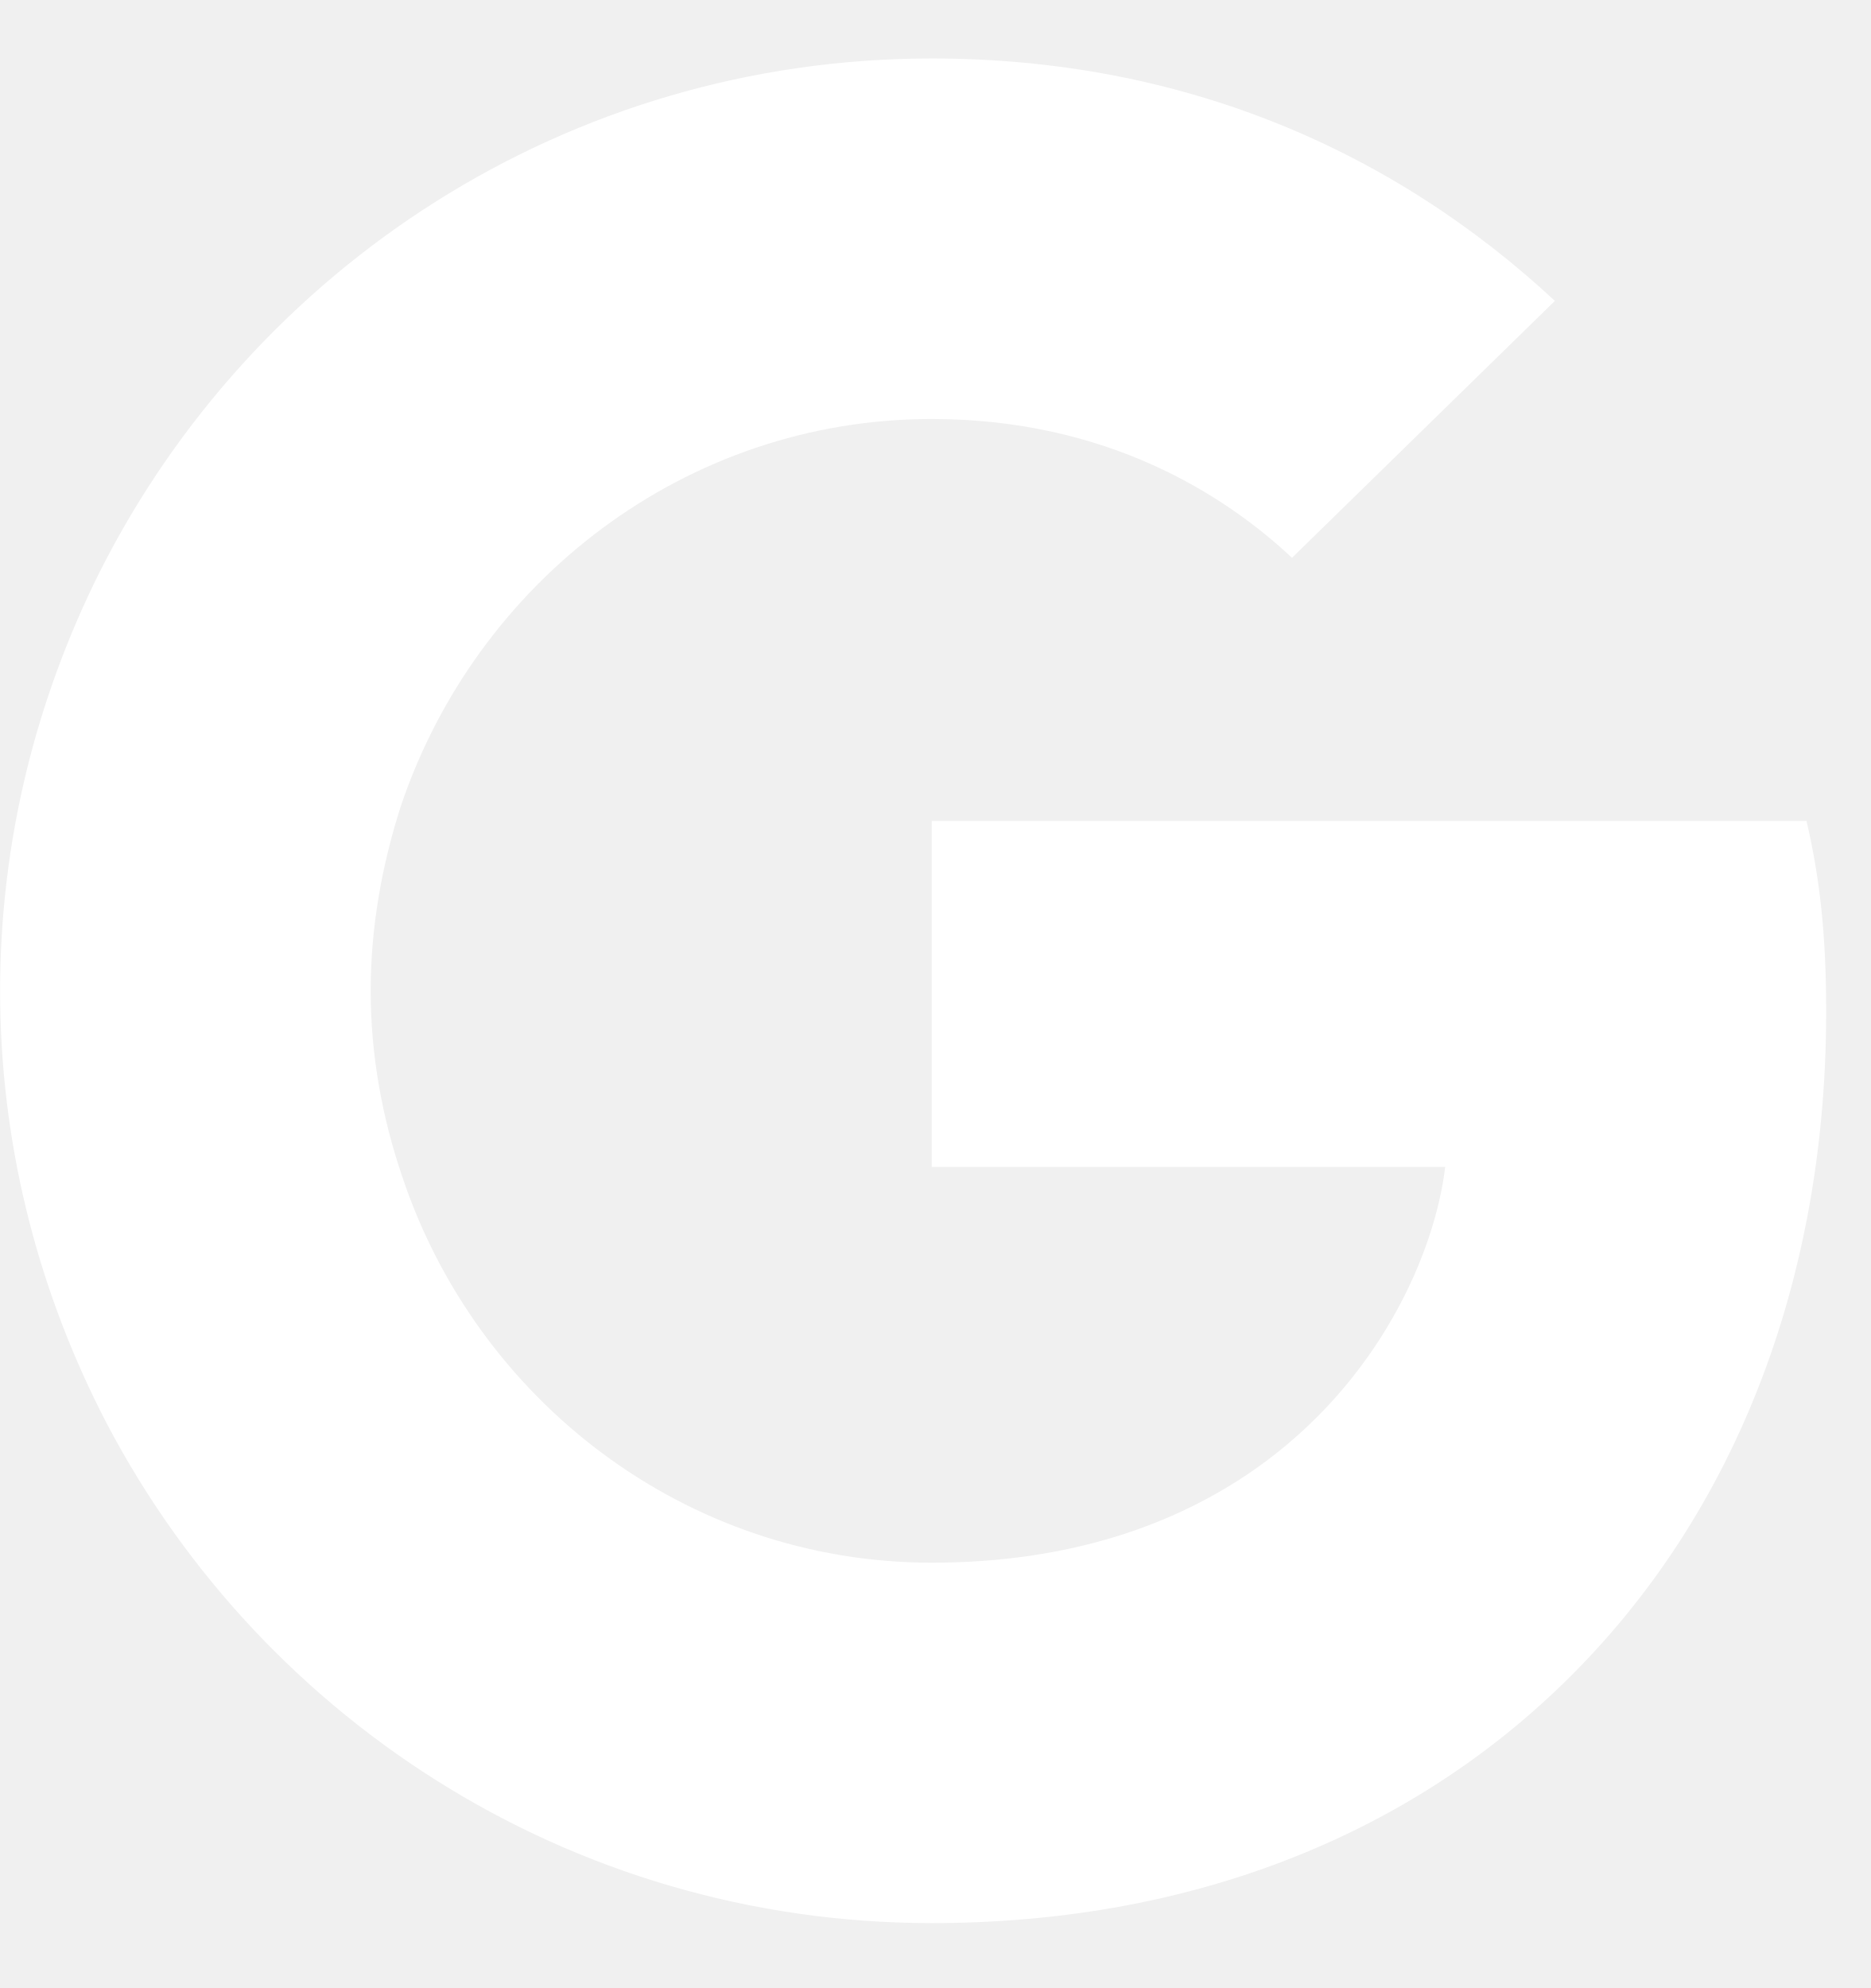
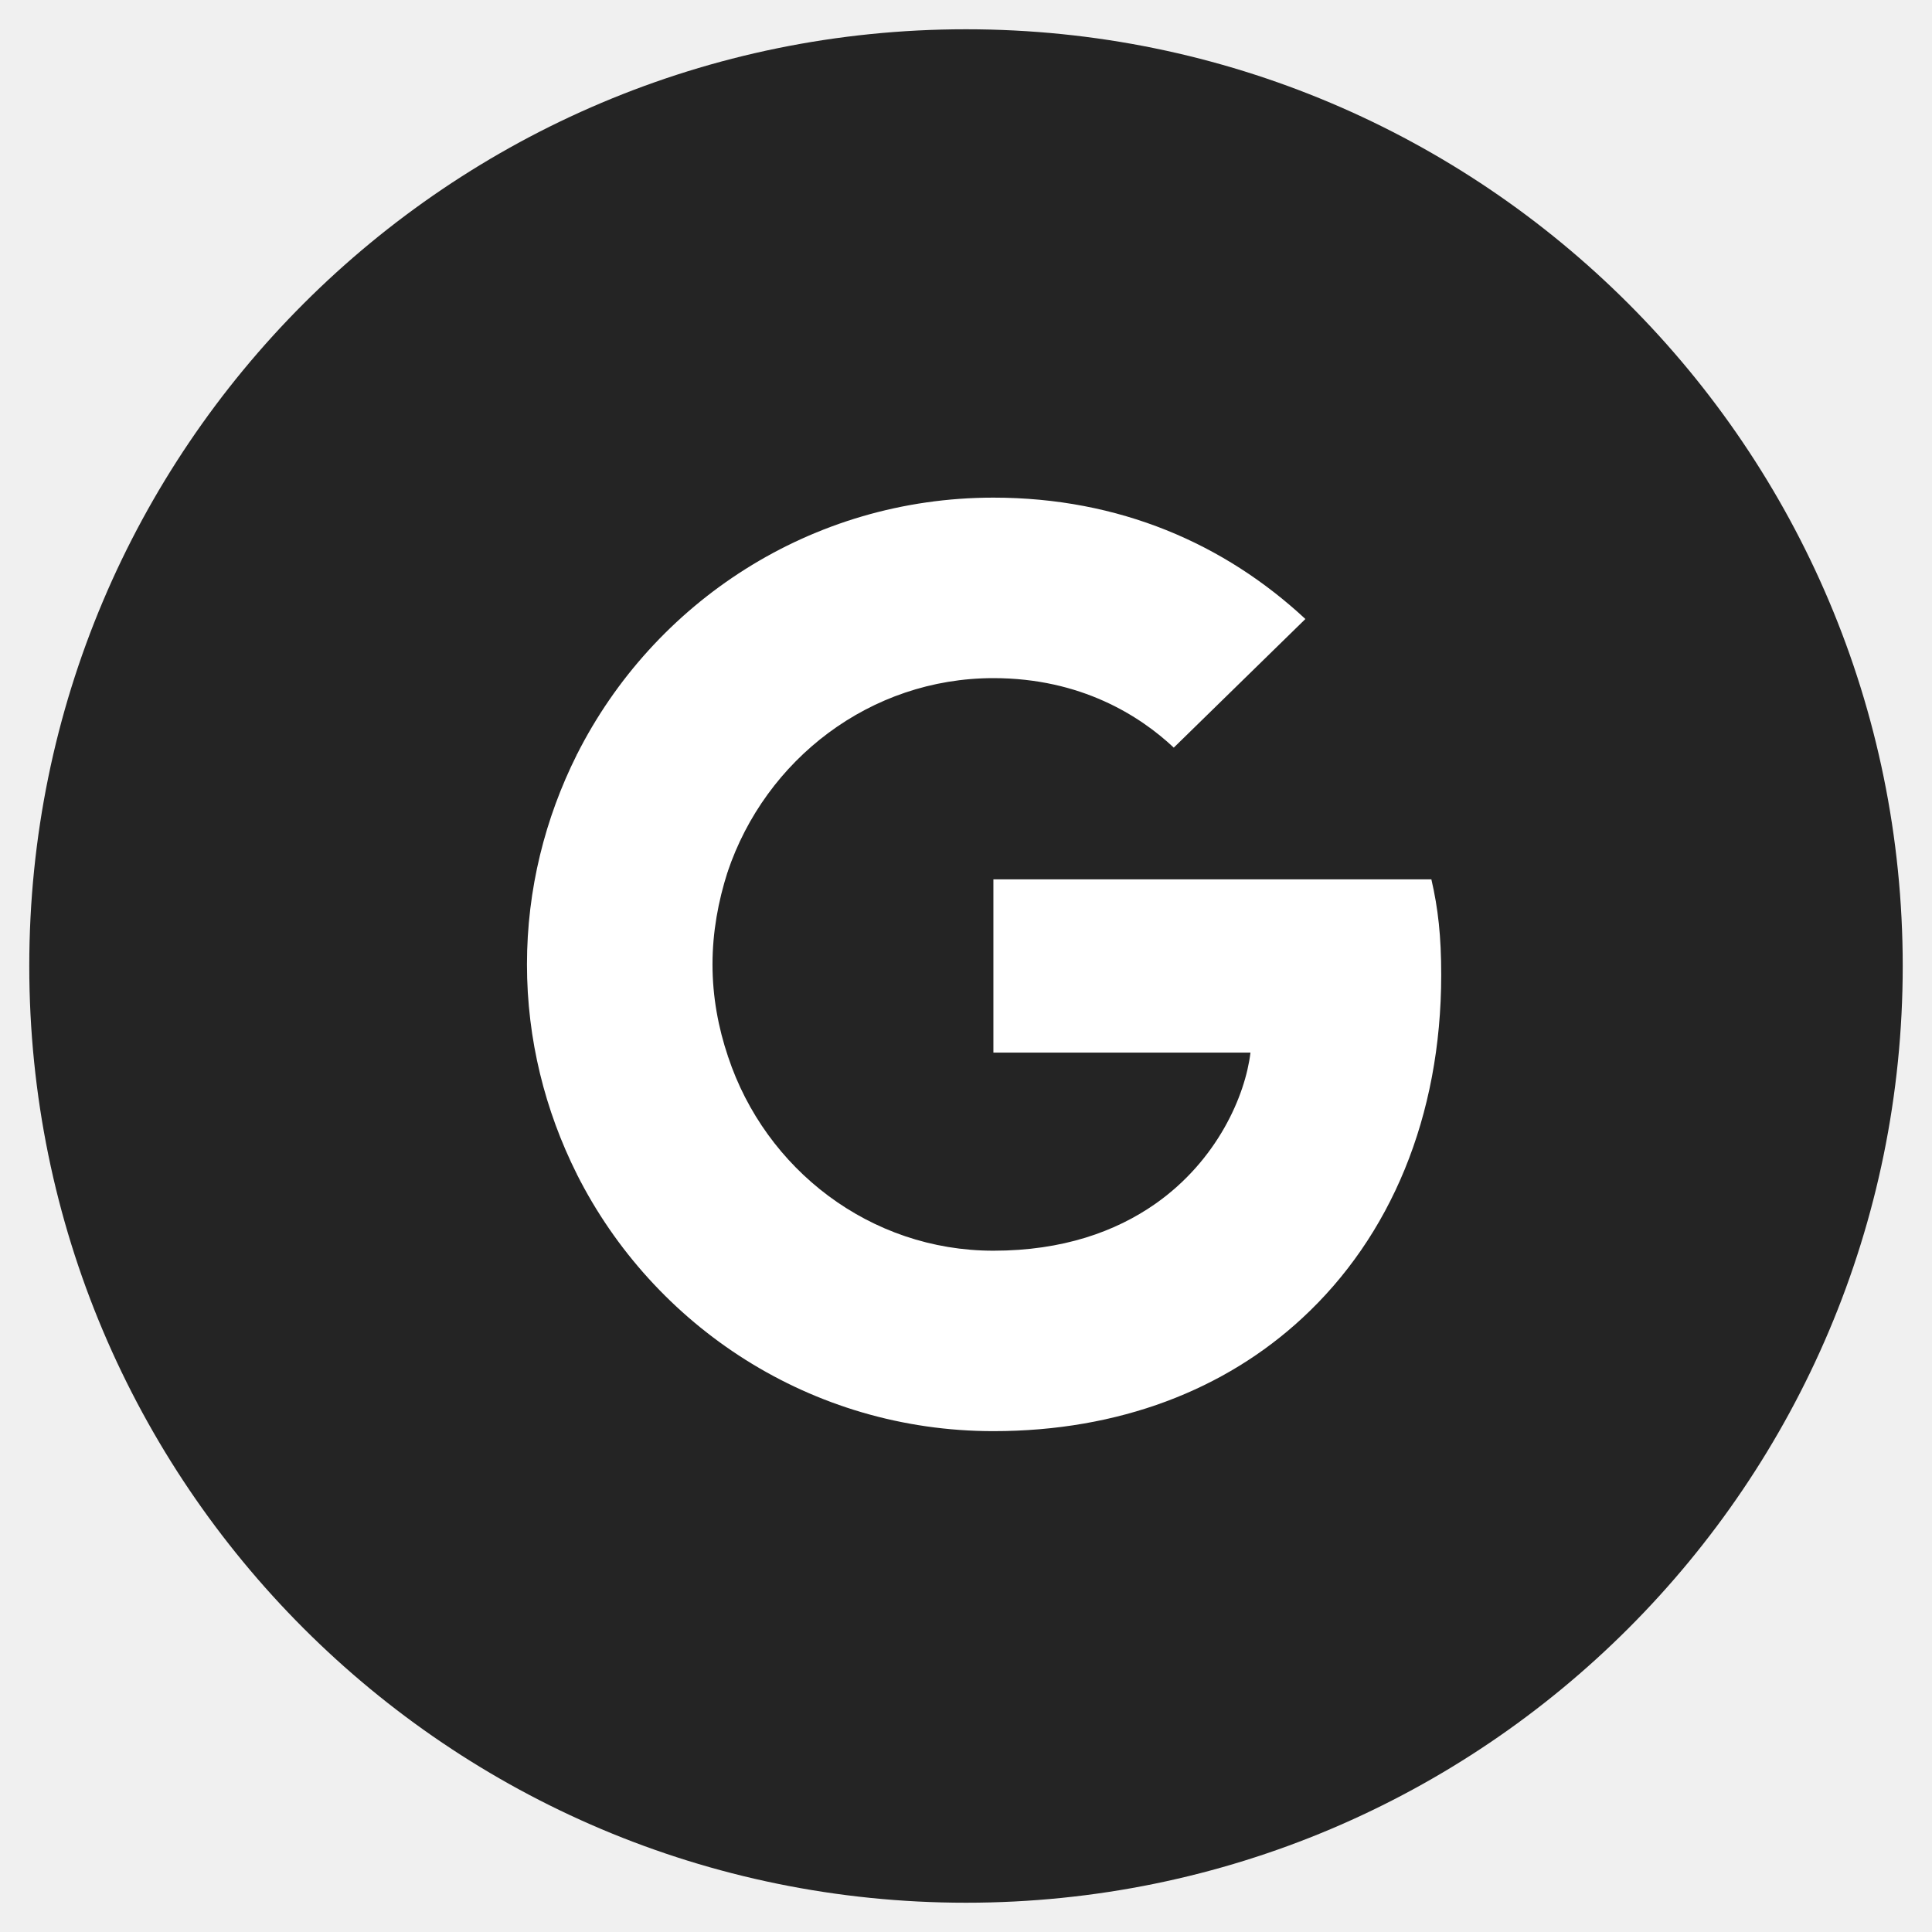
- <svg xmlns="http://www.w3.org/2000/svg" width="16" height="17" viewBox="0 0 16 17" fill="none">
-   <g clip-path="url(#clip0_0_487)">
-     <path d="M15.617 8.65C15.617 7.994 15.564 7.516 15.449 7.02H7.968V9.979H12.359C12.271 10.714 11.793 11.821 10.73 12.565L10.715 12.664L13.081 14.498L13.244 14.514C14.749 13.123 15.617 11.077 15.617 8.65Z" fill="white" />
-     <path d="M7.968 16.445C10.119 16.445 11.925 15.736 13.244 14.514L10.73 12.565C10.057 13.035 9.154 13.363 7.968 13.363C5.861 13.363 4.073 11.972 3.436 10.05L3.342 10.057L0.883 11.962L0.851 12.052C2.161 14.656 4.852 16.445 7.968 16.445Z" fill="white" />
-     <path d="M3.436 10.05C3.268 9.553 3.17 9.022 3.17 8.473C3.17 7.923 3.268 7.392 3.427 6.896L3.422 6.79L0.932 4.855L0.851 4.894C0.311 5.975 0.001 7.188 0.001 8.473C0.001 9.757 0.311 10.971 0.851 12.051L3.436 10.05Z" fill="white" />
-     <path d="M7.968 3.583C9.464 3.583 10.473 4.23 11.049 4.77L13.297 2.573C11.916 1.289 10.119 0.5 7.968 0.5C4.852 0.5 2.161 2.29 0.851 4.894L3.427 6.896C4.073 4.974 5.861 3.583 7.968 3.583Z" fill="white" />
+ <svg xmlns="http://www.w3.org/2000/svg" width="33" height="33" viewBox="0 0 33 33" fill="none">
+   <g clip-path="url(#clip0_0_484)">
+     <path d="M32.5 16.5C32.5 7.663 25.337 0.5 16.5 0.5C7.663 0.5 0.5 7.663 0.5 16.5C0.5 25.337 7.663 32.5 16.5 32.5C25.337 32.5 32.5 25.337 32.5 16.5Z" fill="#242424" />
+     <g clip-path="url(#clip1_0_484)">
+       <path d="M24.617 16.65C24.617 15.994 24.564 15.516 24.449 15.02H16.968V17.979H21.359C21.271 18.714 20.793 19.821 19.73 20.565L19.715 20.664L22.081 22.498L22.244 22.514C23.749 21.123 24.617 19.077 24.617 16.65Z" fill="white" />
+       <path d="M16.968 24.445C19.119 24.445 20.925 23.736 22.244 22.514L19.73 20.565C19.057 21.035 18.154 21.363 16.968 21.363C14.861 21.363 13.073 19.972 12.436 18.049L12.342 18.057L9.883 19.962L9.851 20.052C11.161 22.656 13.852 24.445 16.968 24.445Z" fill="white" />
+       <path d="M12.436 18.049C12.268 17.553 12.17 17.022 12.17 16.473C12.17 15.923 12.268 15.392 12.427 14.896L12.422 14.79L9.932 12.855L9.851 12.894C9.311 13.975 9.001 15.188 9.001 16.473C9.001 17.757 9.311 18.971 9.851 20.051L12.436 18.049Z" fill="white" />
+       <path d="M16.968 11.583C18.464 11.583 19.473 12.229 20.049 12.77L22.297 10.573C20.916 9.289 19.119 8.5 16.968 8.5C13.852 8.5 11.161 10.29 9.851 12.894L12.427 14.896C13.073 12.974 14.861 11.583 16.968 11.583Z" fill="white" />
+     </g>
  </g>
  <defs>
-     <clipPath id="clip0_0_487">
-       <rect width="15.625" height="16" fill="white" transform="translate(0.00012207 0.500183)" />
+     <clipPath id="clip0_0_484">
+       <rect width="32" height="32" fill="white" transform="translate(0.5 0.5)" />
+     </clipPath>
+     <clipPath id="clip1_0_484">
+       <rect width="15.625" height="16" fill="white" transform="translate(9.00012 8.50018)" />
    </clipPath>
  </defs>
</svg>
